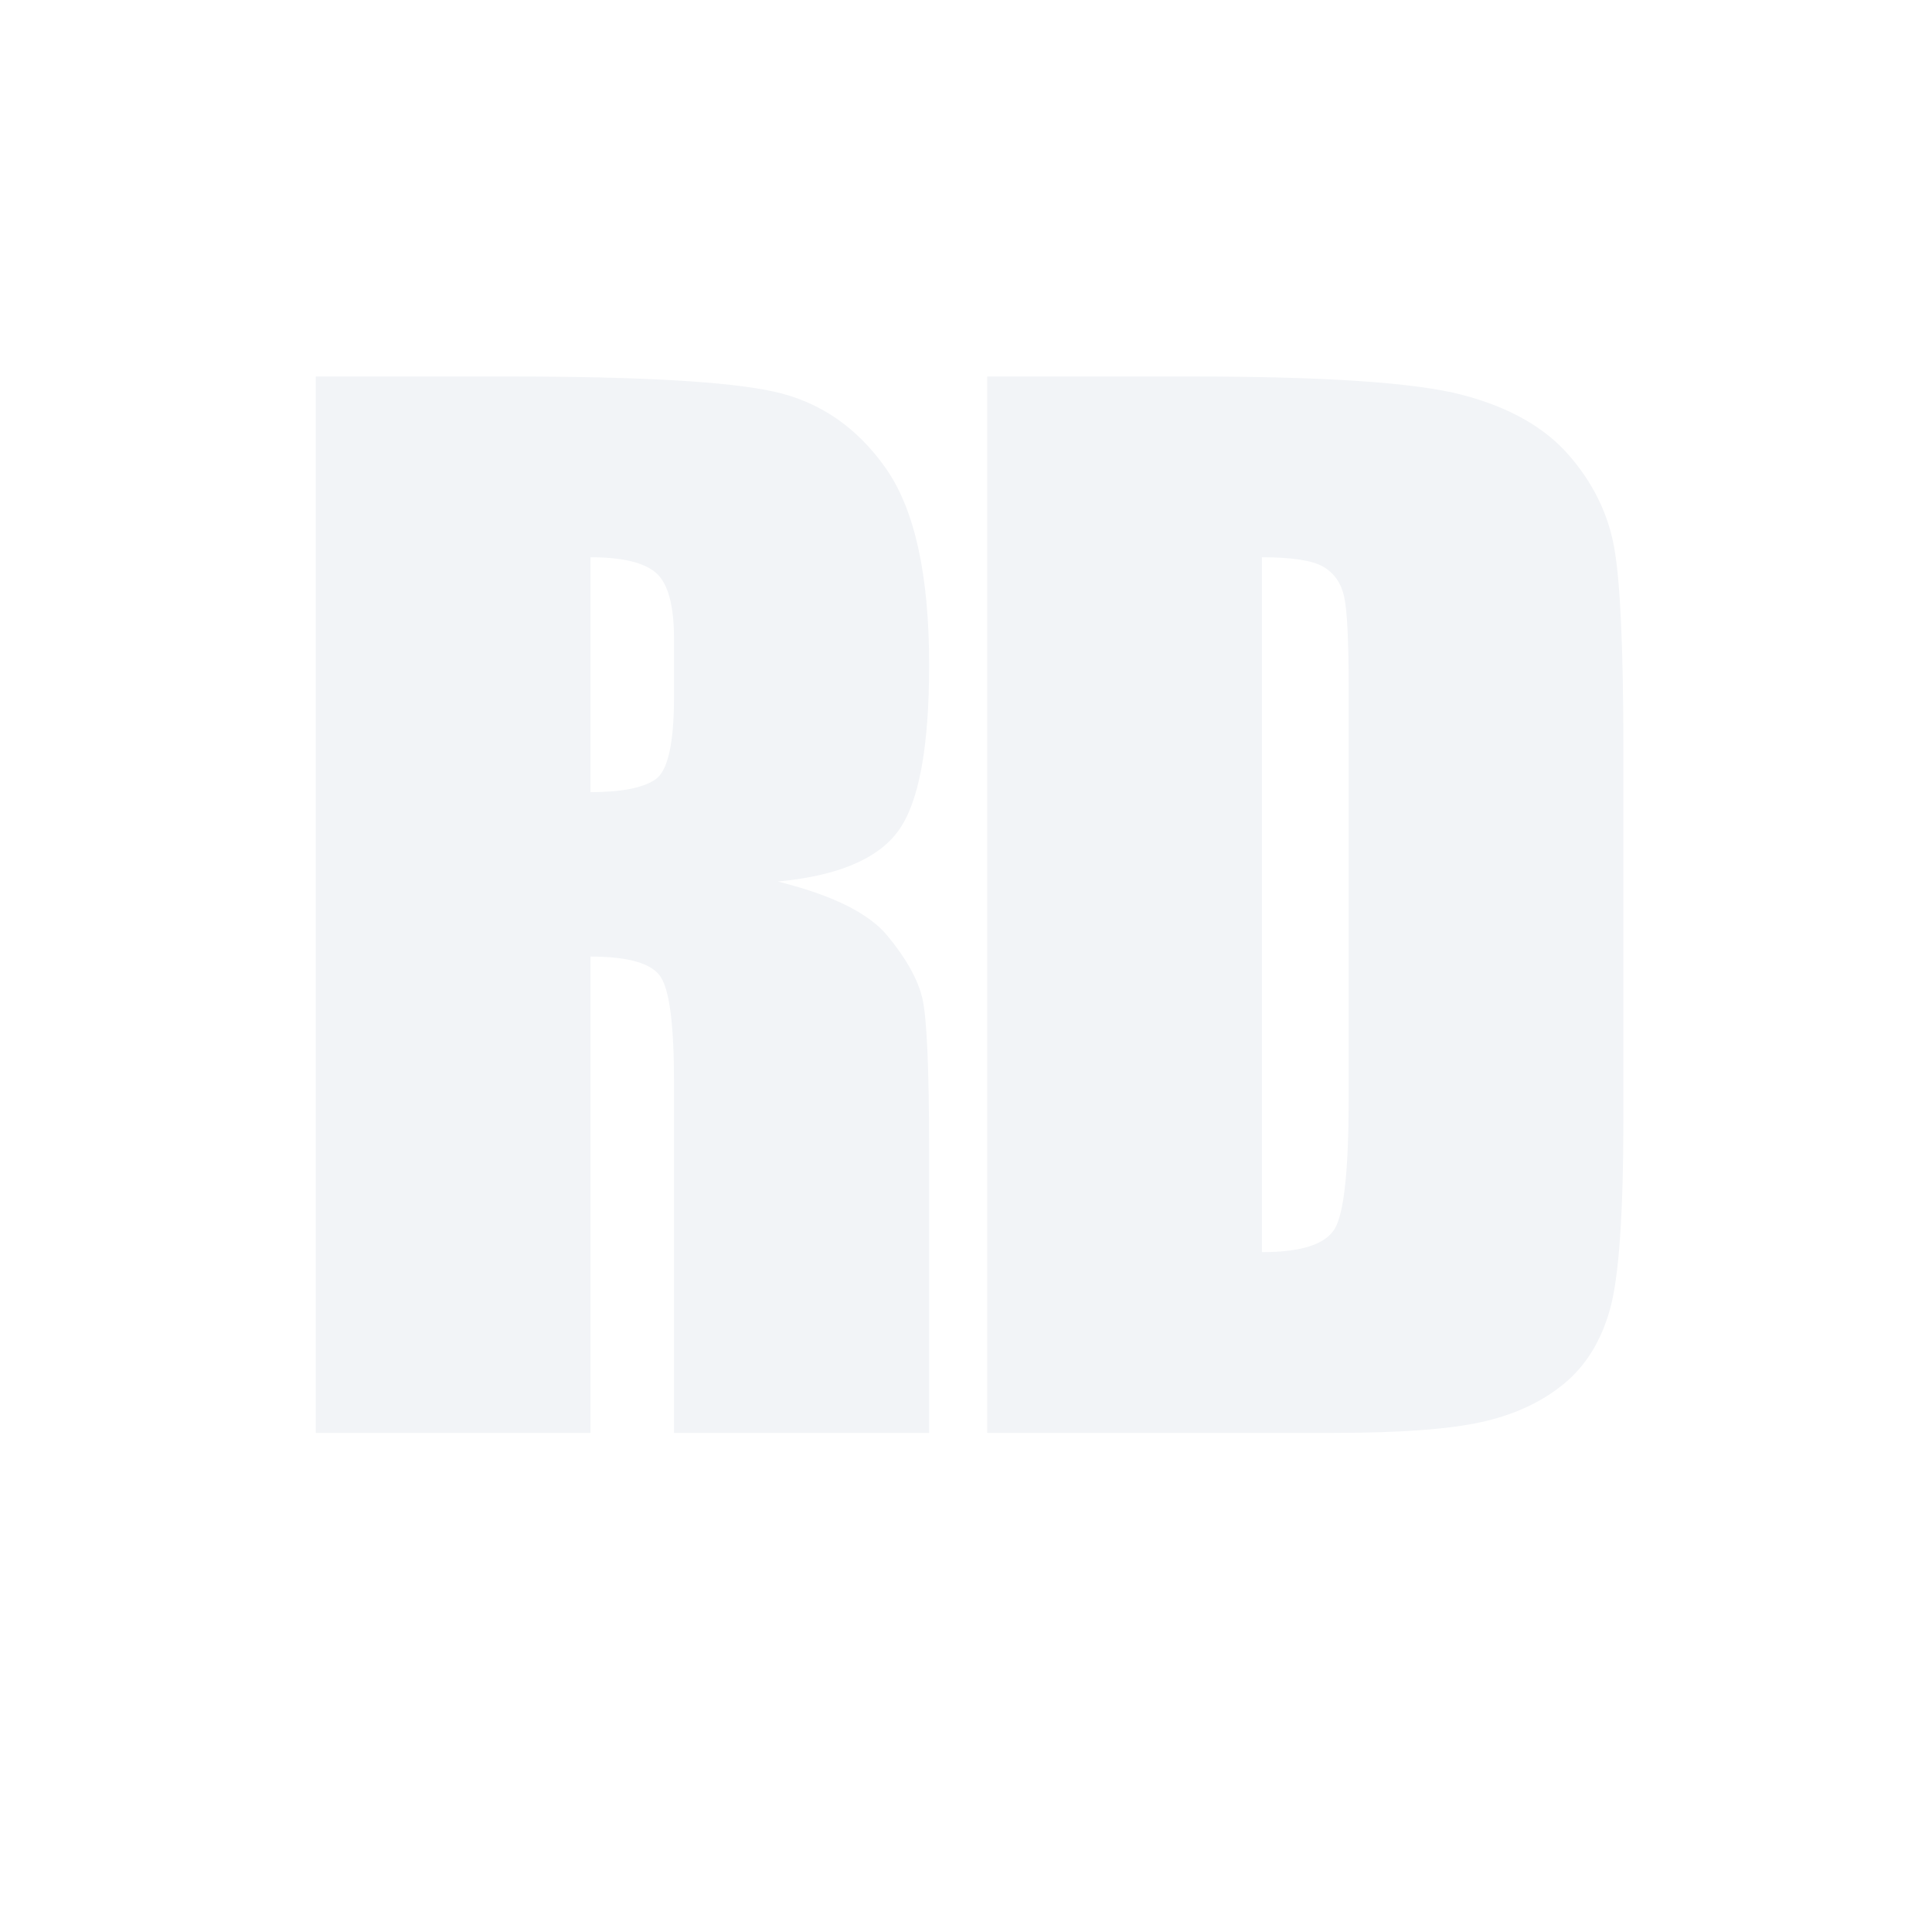
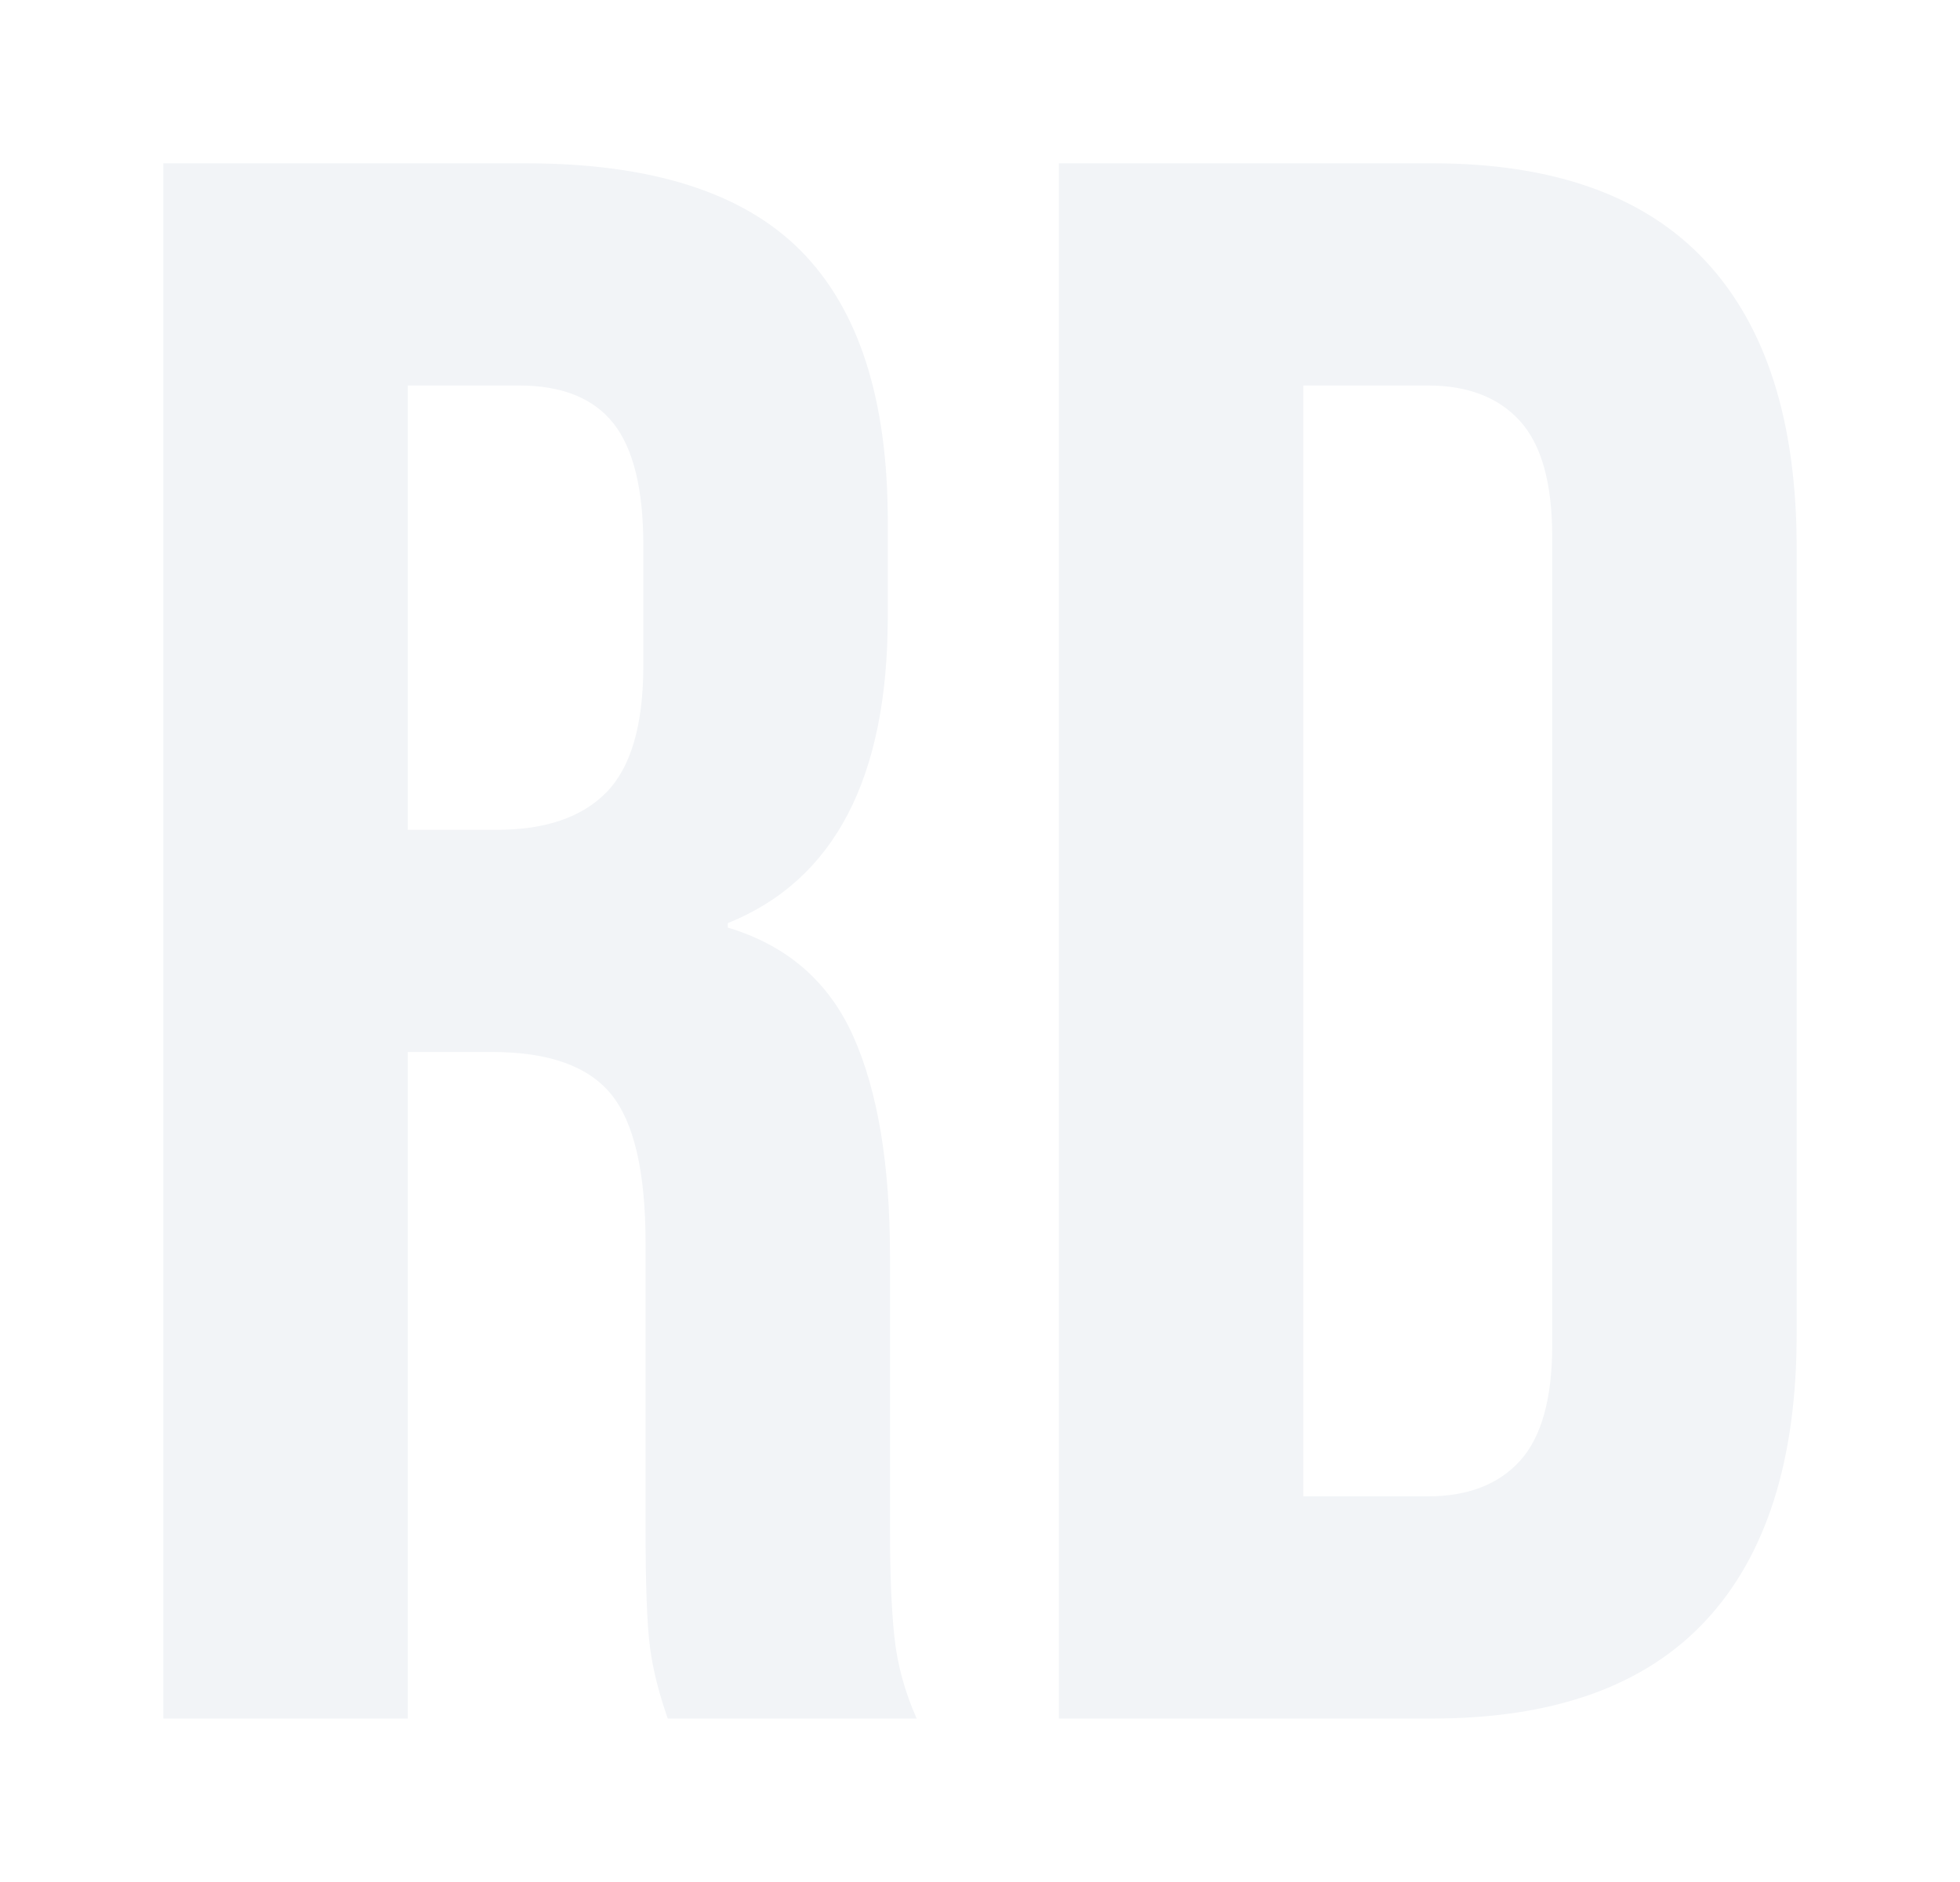
- <svg xmlns="http://www.w3.org/2000/svg" viewBox="0 0 240 240" width="240" height="240">
-   <path d="M6.809 0L6.809-131.228L30.963-131.228Q55.117-131.228 63.668-129.363Q72.220-127.499 77.610-119.839Q83-112.180 83-95.401Q83-80.082 79.190-74.813Q75.381-69.545 64.195-68.491Q74.327-65.979 77.813-61.764Q81.298-57.549 82.149-54.023Q83-50.497 83-34.610L83 0L51.308 0L51.308-43.607Q51.308-54.145 49.646-56.657Q47.984-59.170 40.933-59.170L40.933 0L6.809 0M40.933-108.775L40.933-79.596Q46.688-79.596 48.998-81.176Q51.308-82.757 51.308-91.430L51.308-98.644Q51.308-104.885 49.079-106.830Q46.850-108.775 40.933-108.775M90.212 0L90.212-131.228L115.744-131.228Q140.466-131.228 149.179-128.958Q157.893-126.688 162.432-121.501Q166.971-116.313 168.105-109.951Q169.240-103.588 169.240-84.945L169.240-38.987Q169.240-21.317 167.579-15.360Q165.917-9.402 161.783-6.039Q157.649-2.675 151.570-1.337Q145.491 0 133.252 0L90.212 0M124.336-108.775L124.336-22.452Q131.712-22.452 133.414-25.411Q135.116-28.369 135.116-41.500L135.116-92.483Q135.116-101.399 134.549-103.912Q133.981-106.425 131.955-107.600Q129.929-108.775 124.336-108.775" transform="translate(32.421 178)" fill="#f2f4f7" />
+ <svg xmlns="http://www.w3.org/2000/svg" viewBox="-6.50 -154.70 176.40 169.40" width="176.40" height="169.40">
+   <path d="M8.2 0L8.2 -140L40.8 -140Q57.8 -140 65.6 -132.1Q73.4 -124.2 73.4 -107.8L73.4 -107.8L73.4 -99.2Q73.4 -77.4 59 -71.6L59 -71.6L59 -71.2Q67 -68.8 70.3 -61.4Q73.6 -54 73.6 -41.6L73.6 -41.6L73.6 -17Q73.6 -11 74 -7.3Q74.4 -3.6 76 0L76 0L53.6 0Q52.4 -3.4 52 -6.4Q51.6 -9.4 51.6 -17.2L51.6 -17.2L51.6 -42.8Q51.6 -52.4 48.5 -56.2Q45.4 -60 37.8 -60L37.8 -60L30.2 -60L30.2 0L8.2 0M30.2 -80L38.2 -80Q44.8 -80 48.1 -83.4Q51.4 -86.8 51.4 -94.8L51.4 -94.8L51.4 -105.6Q51.4 -113.2 48.7 -116.6Q46 -120 40.2 -120L40.2 -120L30.2 -120L30.2 -80M88.8 0L88.8 -140L122.4 -140Q138.8 -140 147 -131.2Q155.2 -122.4 155.2 -105.4L155.2 -105.4L155.2 -34.6Q155.2 -17.6 147 -8.8Q138.8 0 122.4 0L122.4 0L88.8 0M110.8 -20L122 -20Q127.4 -20 130.3 -23.2Q133.2 -26.4 133.2 -33.6L133.2 -33.6L133.2 -106.4Q133.2 -113.6 130.3 -116.8Q127.4 -120 122 -120L122 -120L110.8 -120L110.8 -20" fill="#f2f4f7" />
</svg>
